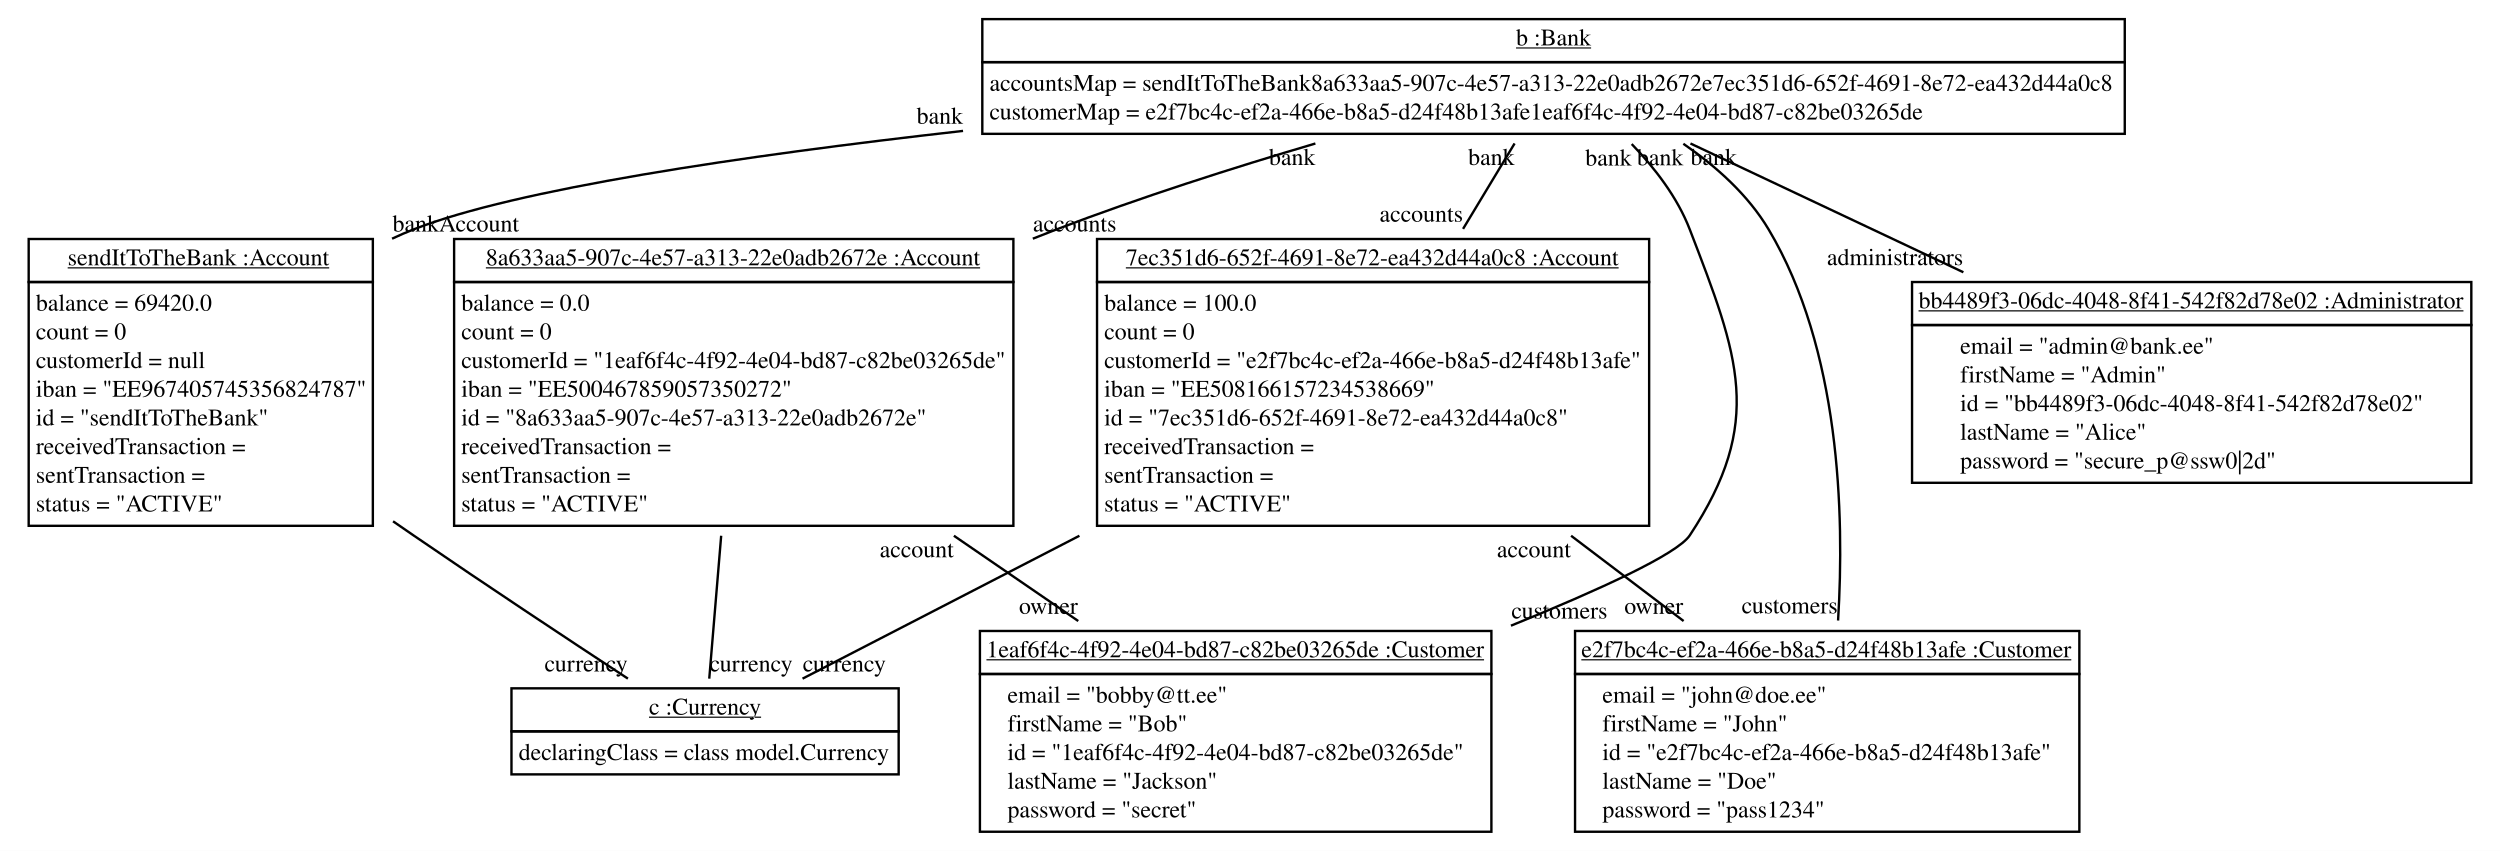
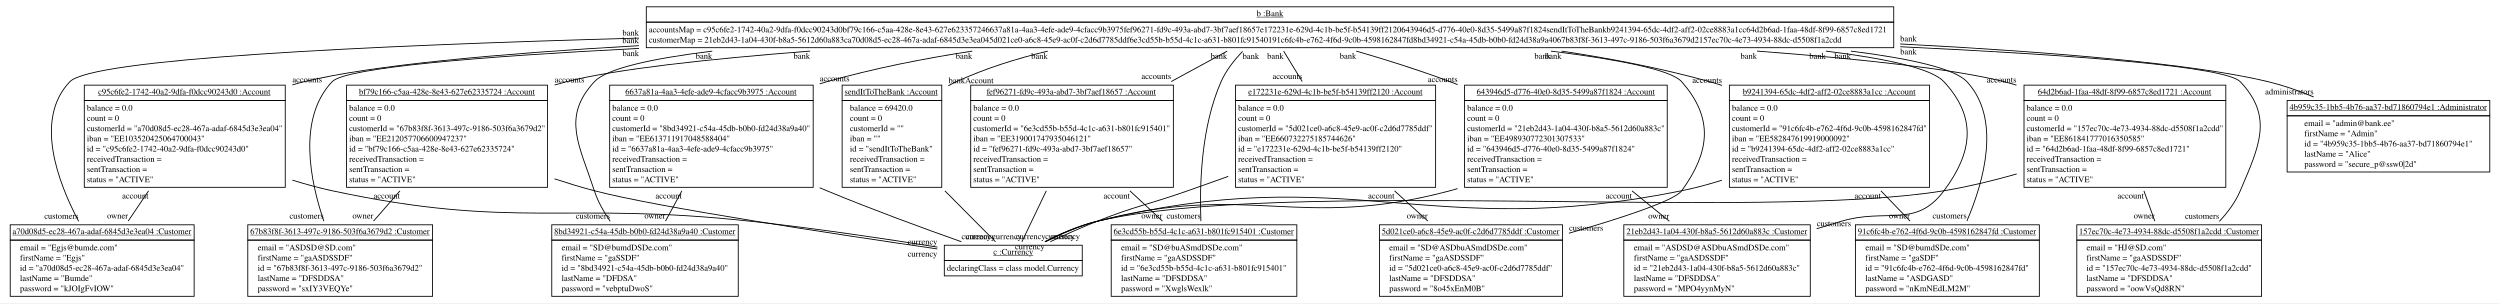
- <svg xmlns="http://www.w3.org/2000/svg" width="1046px" height="356px" viewBox="0.00 0.00 1046.00 356.00">
+ <svg xmlns="http://www.w3.org/2000/svg" width="2936px" height="356px" viewBox="0.00 0.00 2936.00 356.00">
  <g id="graph0" class="graph" transform="scale(1.0 1.0) rotate(0) translate(4 352)">
-     <polygon fill="white" stroke="transparent" points="-4,4 -4,-352 1042,-352 1042,4 -4,4" />
+     <polygon fill="white" stroke="transparent" points="-4,4 -4,-352 2932,-352 2932,4 -4,4" />
    <g id="node1" class="node">
-       <polygon fill="none" stroke="black" points="407,-326 407,-344 885,-344 885,-326 407,-326" />
-       <text text-anchor="start" x="630.31" y="-333" font-family="Times,serif" text-decoration="underline" font-size="10.00">b :Bank</text>
-       <polygon fill="none" stroke="black" points="407,-296 407,-326 885,-326 885,-296 407,-296" />
-       <text text-anchor="start" x="410" y="-314" font-family="Times,serif" font-size="10.00">accountsMap = sendItToTheBank8a633aa5-907c-4e57-a313-22e0adb2672e7ec351d6-652f-4691-8e72-ea432d44a0c8</text>
-       <text text-anchor="start" x="410" y="-302" font-family="Times,serif" font-size="10.00">customerMap = e2f7bc4c-ef2a-466e-b8a5-d24f48b13afe1eaf6f4c-4f92-4e04-bd87-c82be03265de</text>
+       <polygon fill="none" stroke="black" points="755,-326 755,-344 2220,-344 2220,-326 755,-326" />
+       <text text-anchor="start" x="1471.81" y="-333" font-family="Times,serif" text-decoration="underline" font-size="10.00">b :Bank</text>
+       <polygon fill="none" stroke="black" points="755,-296 755,-326 2220,-326 2220,-296 755,-296" />
+       <text text-anchor="start" x="758" y="-314" font-family="Times,serif" font-size="10.00">accountsMap = c95c6fe2-1742-40a2-9dfa-f0dcc90243d0bf79c166-c5aa-428e-8e43-627e623357246637a81a-4aa3-4efe-ade9-4cfacc9b3975fef96271-fd9c-493a-abd7-3bf7aef18657e172231e-629d-4c1b-be5f-b54139ff2120643946d5-d776-40e0-8d35-5499a87f1824sendItToTheBankb9241394-65dc-4df2-aff2-02ce8883a1cc64d2b6ad-1faa-48df-8f99-6857c8ed1721</text>
+       <text text-anchor="start" x="758" y="-302" font-family="Times,serif" font-size="10.00">customerMap = 21eb2d43-1a04-430f-b8a5-5612d60a883ca70d08d5-ec28-467a-adaf-6845d3e3ea045d021ce0-a6c8-45e9-ac0f-c2d6d7785ddf6e3cd55b-b55d-4c1c-a631-b801fc91540191c6fc4b-e762-4f6d-9c0b-4598162847fd8bd34921-c54a-45db-b0b0-fd24d38a9a4067b83f8f-3613-497c-9186-503f6a3679d2157ec70c-4e73-4934-88dc-d5508f1a2cdd</text>
    </g>
    <g id="node2" class="node">
-       <polygon fill="none" stroke="black" points="8,-234 8,-252 152,-252 152,-234 8,-234" />
-       <text text-anchor="start" x="24.32" y="-241" font-family="Times,serif" text-decoration="underline" font-size="10.00">sendItToTheBank :Account</text>
-       <polygon fill="none" stroke="black" points="8,-132 8,-234 152,-234 152,-132 8,-132" />
-       <text text-anchor="start" x="11" y="-222" font-family="Times,serif" font-size="10.00">balance = 69420.0</text>
-       <text text-anchor="start" x="11" y="-210" font-family="Times,serif" font-size="10.00">count = 0</text>
-       <text text-anchor="start" x="11" y="-198" font-family="Times,serif" font-size="10.00">customerId = null</text>
-       <text text-anchor="start" x="11" y="-186" font-family="Times,serif" font-size="10.00">iban = "EE967405745356824787"</text>
-       <text text-anchor="start" x="11" y="-174" font-family="Times,serif" font-size="10.00">id = "sendItToTheBank"</text>
-       <text text-anchor="start" x="11" y="-162" font-family="Times,serif" font-size="10.00">receivedTransaction = </text>
-       <text text-anchor="start" x="11" y="-150" font-family="Times,serif" font-size="10.00">sentTransaction = </text>
-       <text text-anchor="start" x="11" y="-138" font-family="Times,serif" font-size="10.00">status = "ACTIVE"</text>
+       <polygon fill="none" stroke="black" points="95,-234 95,-252 331,-252 331,-234 95,-234" />
+       <text text-anchor="start" x="111.23" y="-241" font-family="Times,serif" text-decoration="underline" font-size="10.00">c95c6fe2-1742-40a2-9dfa-f0dcc90243d0 :Account</text>
+       <polygon fill="none" stroke="black" points="95,-132 95,-234 331,-234 331,-132 95,-132" />
+       <text text-anchor="start" x="98" y="-222" font-family="Times,serif" font-size="10.00">balance = 0.0</text>
+       <text text-anchor="start" x="98" y="-210" font-family="Times,serif" font-size="10.00">count = 0</text>
+       <text text-anchor="start" x="98" y="-198" font-family="Times,serif" font-size="10.00">customerId = "a70d08d5-ec28-467a-adaf-6845d3e3ea04"</text>
+       <text text-anchor="start" x="98" y="-186" font-family="Times,serif" font-size="10.00">iban = "EE103520425064700043"</text>
+       <text text-anchor="start" x="98" y="-174" font-family="Times,serif" font-size="10.00">id = "c95c6fe2-1742-40a2-9dfa-f0dcc90243d0"</text>
+       <text text-anchor="start" x="98" y="-162" font-family="Times,serif" font-size="10.00">receivedTransaction = </text>
+       <text text-anchor="start" x="98" y="-150" font-family="Times,serif" font-size="10.00">sentTransaction = </text>
+       <text text-anchor="start" x="98" y="-138" font-family="Times,serif" font-size="10.00">status = "ACTIVE"</text>
    </g>
    <g id="edge1" class="edge">
-       <path fill="none" stroke="black" d="M398.94,-297.23C305.64,-286.73 211.72,-272.75 169,-256 166,-254.83 163.01,-253.53 160.04,-252.13" />
-       <text text-anchor="middle" x="186.7" y="-255.13" font-family="Times,serif" font-size="10.00">bankAccount</text>
-       <text text-anchor="middle" x="389.22" y="-300.23" font-family="Times,serif" font-size="10.00">bank</text>
+       <path fill="none" stroke="black" d="M746.28,-298.36C582.09,-289.05 433.16,-275.55 353,-256 348.47,-254.9 343.9,-253.65 339.33,-252.28" />
+       <text text-anchor="middle" x="356.82" y="-255.28" font-family="Times,serif" font-size="10.00">accounts</text>
+       <text text-anchor="middle" x="736.56" y="-301.36" font-family="Times,serif" font-size="10.00">bank</text>
    </g>
    <g id="node3" class="node">
-       <polygon fill="none" stroke="black" points="186,-234 186,-252 420,-252 420,-234 186,-234" />
-       <text text-anchor="start" x="199.29" y="-241" font-family="Times,serif" text-decoration="underline" font-size="10.00">8a633aa5-907c-4e57-a313-22e0adb2672e :Account</text>
-       <polygon fill="none" stroke="black" points="186,-132 186,-234 420,-234 420,-132 186,-132" />
-       <text text-anchor="start" x="189" y="-222" font-family="Times,serif" font-size="10.00">balance = 0.0</text>
-       <text text-anchor="start" x="189" y="-210" font-family="Times,serif" font-size="10.00">count = 0</text>
-       <text text-anchor="start" x="189" y="-198" font-family="Times,serif" font-size="10.00">customerId = "1eaf6f4c-4f92-4e04-bd87-c82be03265de"</text>
-       <text text-anchor="start" x="189" y="-186" font-family="Times,serif" font-size="10.00">iban = "EE500467859057350272"</text>
-       <text text-anchor="start" x="189" y="-174" font-family="Times,serif" font-size="10.00">id = "8a633aa5-907c-4e57-a313-22e0adb2672e"</text>
-       <text text-anchor="start" x="189" y="-162" font-family="Times,serif" font-size="10.00">receivedTransaction = </text>
-       <text text-anchor="start" x="189" y="-150" font-family="Times,serif" font-size="10.00">sentTransaction = </text>
-       <text text-anchor="start" x="189" y="-138" font-family="Times,serif" font-size="10.00">status = "ACTIVE"</text>
+       <polygon fill="none" stroke="black" points="403,-234 403,-252 639,-252 639,-234 403,-234" />
+       <text text-anchor="start" x="417.56" y="-241" font-family="Times,serif" text-decoration="underline" font-size="10.00">bf79c166-c5aa-428e-8e43-627e62335724 :Account</text>
+       <polygon fill="none" stroke="black" points="403,-132 403,-234 639,-234 639,-132 403,-132" />
+       <text text-anchor="start" x="406" y="-222" font-family="Times,serif" font-size="10.00">balance = 0.0</text>
+       <text text-anchor="start" x="406" y="-210" font-family="Times,serif" font-size="10.00">count = 0</text>
+       <text text-anchor="start" x="406" y="-198" font-family="Times,serif" font-size="10.00">customerId = "67b83f8f-3613-497c-9186-503f6a3679d2"</text>
+       <text text-anchor="start" x="406" y="-186" font-family="Times,serif" font-size="10.00">iban = "EE212057706600947237"</text>
+       <text text-anchor="start" x="406" y="-174" font-family="Times,serif" font-size="10.00">id = "bf79c166-c5aa-428e-8e43-627e62335724"</text>
+       <text text-anchor="start" x="406" y="-162" font-family="Times,serif" font-size="10.00">receivedTransaction = </text>
+       <text text-anchor="start" x="406" y="-150" font-family="Times,serif" font-size="10.00">sentTransaction = </text>
+       <text text-anchor="start" x="406" y="-138" font-family="Times,serif" font-size="10.00">status = "ACTIVE"</text>
    </g>
    <g id="edge2" class="edge">
-       <path fill="none" stroke="black" d="M546.36,-291.96C511.7,-281.73 472.8,-269.31 438,-256 434.74,-254.75 431.45,-253.46 428.13,-252.13" />
-       <text text-anchor="middle" x="445.63" y="-255.13" font-family="Times,serif" font-size="10.00">accounts</text>
-       <text text-anchor="middle" x="536.64" y="-282.96" font-family="Times,serif" font-size="10.00">bank</text>
+       <path fill="none" stroke="black" d="M947.36,-291.99C827.78,-282.74 719.32,-270.86 661,-256 656.48,-254.85 651.92,-253.56 647.36,-252.16" />
+       <text text-anchor="middle" x="664.85" y="-255.16" font-family="Times,serif" font-size="10.00">accounts</text>
+       <text text-anchor="middle" x="937.64" y="-282.99" font-family="Times,serif" font-size="10.00">bank</text>
    </g>
    <g id="node4" class="node">
-       <polygon fill="none" stroke="black" points="455,-234 455,-252 686,-252 686,-234 455,-234" />
-       <text text-anchor="start" x="467.06" y="-241" font-family="Times,serif" text-decoration="underline" font-size="10.00">7ec351d6-652f-4691-8e72-ea432d44a0c8 :Account</text>
-       <polygon fill="none" stroke="black" points="455,-132 455,-234 686,-234 686,-132 455,-132" />
-       <text text-anchor="start" x="458" y="-222" font-family="Times,serif" font-size="10.00">balance = 100.0</text>
-       <text text-anchor="start" x="458" y="-210" font-family="Times,serif" font-size="10.00">count = 0</text>
-       <text text-anchor="start" x="458" y="-198" font-family="Times,serif" font-size="10.00">customerId = "e2f7bc4c-ef2a-466e-b8a5-d24f48b13afe"</text>
-       <text text-anchor="start" x="458" y="-186" font-family="Times,serif" font-size="10.00">iban = "EE508166157234538669"</text>
-       <text text-anchor="start" x="458" y="-174" font-family="Times,serif" font-size="10.00">id = "7ec351d6-652f-4691-8e72-ea432d44a0c8"</text>
-       <text text-anchor="start" x="458" y="-162" font-family="Times,serif" font-size="10.00">receivedTransaction = </text>
-       <text text-anchor="start" x="458" y="-150" font-family="Times,serif" font-size="10.00">sentTransaction = </text>
-       <text text-anchor="start" x="458" y="-138" font-family="Times,serif" font-size="10.00">status = "ACTIVE"</text>
+       <polygon fill="none" stroke="black" points="712,-234 712,-252 951,-252 951,-234 712,-234" />
+       <text text-anchor="start" x="730.3" y="-241" font-family="Times,serif" text-decoration="underline" font-size="10.00">6637a81a-4aa3-4efe-ade9-4cfacc9b3975 :Account</text>
+       <polygon fill="none" stroke="black" points="712,-132 712,-234 951,-234 951,-132 712,-132" />
+       <text text-anchor="start" x="715" y="-222" font-family="Times,serif" font-size="10.00">balance = 0.0</text>
+       <text text-anchor="start" x="715" y="-210" font-family="Times,serif" font-size="10.00">count = 0</text>
+       <text text-anchor="start" x="715" y="-198" font-family="Times,serif" font-size="10.00">customerId = "8bd34921-c54a-45db-b0b0-fd24d38a9a40"</text>
+       <text text-anchor="start" x="715" y="-186" font-family="Times,serif" font-size="10.00">iban = "EE613711917048588404"</text>
+       <text text-anchor="start" x="715" y="-174" font-family="Times,serif" font-size="10.00">id = "6637a81a-4aa3-4efe-ade9-4cfacc9b3975"</text>
+       <text text-anchor="start" x="715" y="-162" font-family="Times,serif" font-size="10.00">receivedTransaction = </text>
+       <text text-anchor="start" x="715" y="-150" font-family="Times,serif" font-size="10.00">sentTransaction = </text>
+       <text text-anchor="start" x="715" y="-138" font-family="Times,serif" font-size="10.00">status = "ACTIVE"</text>
    </g>
    <g id="edge3" class="edge">
-       <path fill="none" stroke="black" d="M629.7,-291.97C623.33,-281.41 615.74,-268.83 608.14,-256.23" />
-       <text text-anchor="middle" x="590.65" y="-259.23" font-family="Times,serif" font-size="10.00">accounts</text>
-       <text text-anchor="middle" x="619.98" y="-282.97" font-family="Times,serif" font-size="10.00">bank</text>
+       <path fill="none" stroke="black" d="M1137.85,-291.98C1080.16,-283.17 1021.45,-271.49 967,-256 964.25,-255.22 961.48,-254.38 958.7,-253.51" />
+       <text text-anchor="middle" x="976.2" y="-256.51" font-family="Times,serif" font-size="10.00">accounts</text>
+       <text text-anchor="middle" x="1128.13" y="-282.98" font-family="Times,serif" font-size="10.00">bank</text>
    </g>
    <g id="node5" class="node">
-       <polygon fill="none" stroke="black" points="796,-216 796,-234 1030,-234 1030,-216 796,-216" />
-       <text text-anchor="start" x="798.72" y="-223" font-family="Times,serif" text-decoration="underline" font-size="10.00">bb4489f3-06dc-4048-8f41-542f82d78e02 :Administrator</text>
-       <polygon fill="none" stroke="black" points="796,-150 796,-216 1030,-216 1030,-150 796,-150" />
-       <text text-anchor="start" x="816.12" y="-204" font-family="Times,serif" font-size="10.00">email = "admin@bank.ee"</text>
-       <text text-anchor="start" x="816.12" y="-192" font-family="Times,serif" font-size="10.00">firstName = "Admin"</text>
-       <text text-anchor="start" x="816.12" y="-180" font-family="Times,serif" font-size="10.00">id = "bb4489f3-06dc-4048-8f41-542f82d78e02"</text>
-       <text text-anchor="start" x="816.12" y="-168" font-family="Times,serif" font-size="10.00">lastName = "Alice"</text>
-       <text text-anchor="start" x="816.12" y="-156" font-family="Times,serif" font-size="10.00">password = "secure_p@ssw0|2d"</text>
+       <polygon fill="none" stroke="black" points="1136,-234 1136,-252 1374,-252 1374,-234 1136,-234" />
+       <text text-anchor="start" x="1154.62" y="-241" font-family="Times,serif" text-decoration="underline" font-size="10.00">fef96271-fd9c-493a-abd7-3bf7aef18657 :Account</text>
+       <polygon fill="none" stroke="black" points="1136,-132 1136,-234 1374,-234 1374,-132 1136,-132" />
+       <text text-anchor="start" x="1139" y="-222" font-family="Times,serif" font-size="10.00">balance = 0.0</text>
+       <text text-anchor="start" x="1139" y="-210" font-family="Times,serif" font-size="10.00">count = 0</text>
+       <text text-anchor="start" x="1139" y="-198" font-family="Times,serif" font-size="10.00">customerId = "6e3cd55b-b55d-4c1c-a631-b801fc915401"</text>
+       <text text-anchor="start" x="1139" y="-186" font-family="Times,serif" font-size="10.00">iban = "EE319001747935046121"</text>
+       <text text-anchor="start" x="1139" y="-174" font-family="Times,serif" font-size="10.00">id = "fef96271-fd9c-493a-abd7-3bf7aef18657"</text>
+       <text text-anchor="start" x="1139" y="-162" font-family="Times,serif" font-size="10.00">receivedTransaction = </text>
+       <text text-anchor="start" x="1139" y="-150" font-family="Times,serif" font-size="10.00">sentTransaction = </text>
+       <text text-anchor="start" x="1139" y="-138" font-family="Times,serif" font-size="10.00">status = "ACTIVE"</text>
    </g>
    <g id="edge4" class="edge">
-       <path fill="none" stroke="black" d="M703.28,-291.97C736.53,-276.28 779.27,-256.11 817.48,-238.08" />
-       <text text-anchor="middle" x="788.87" y="-241.08" font-family="Times,serif" font-size="10.00">administrators</text>
-       <text text-anchor="middle" x="713" y="-282.97" font-family="Times,serif" font-size="10.00">bank</text>
+       <path fill="none" stroke="black" d="M1437.23,-291.97C1417.79,-281.41 1394.62,-268.83 1371.43,-256.23" />
+       <text text-anchor="middle" x="1353.93" y="-259.23" font-family="Times,serif" font-size="10.00">accounts</text>
+       <text text-anchor="middle" x="1427.51" y="-282.97" font-family="Times,serif" font-size="10.00">bank</text>
    </g>
    <g id="node6" class="node">
-       <polygon fill="none" stroke="black" points="655,-70 655,-88 866,-88 866,-70 655,-70" />
-       <text text-anchor="start" x="657.63" y="-77" font-family="Times,serif" text-decoration="underline" font-size="10.00">e2f7bc4c-ef2a-466e-b8a5-d24f48b13afe :Customer</text>
-       <polygon fill="none" stroke="black" points="655,-4 655,-70 866,-70 866,-4 655,-4" />
-       <text text-anchor="start" x="666.42" y="-58" font-family="Times,serif" font-size="10.00">email = "john@doe.ee"</text>
-       <text text-anchor="start" x="666.42" y="-46" font-family="Times,serif" font-size="10.00">firstName = "John"</text>
-       <text text-anchor="start" x="666.42" y="-34" font-family="Times,serif" font-size="10.00">id = "e2f7bc4c-ef2a-466e-b8a5-d24f48b13afe"</text>
-       <text text-anchor="start" x="666.42" y="-22" font-family="Times,serif" font-size="10.00">lastName = "Doe"</text>
-       <text text-anchor="start" x="666.42" y="-10" font-family="Times,serif" font-size="10.00">password = "pass1234"</text>
+       <polygon fill="none" stroke="black" points="1447,-234 1447,-252 1682,-252 1682,-234 1447,-234" />
+       <text text-anchor="start" x="1461.89" y="-241" font-family="Times,serif" text-decoration="underline" font-size="10.00">e172231e-629d-4c1b-be5f-b54139ff2120 :Account</text>
+       <polygon fill="none" stroke="black" points="1447,-132 1447,-234 1682,-234 1682,-132 1447,-132" />
+       <text text-anchor="start" x="1450" y="-222" font-family="Times,serif" font-size="10.00">balance = 0.0</text>
+       <text text-anchor="start" x="1450" y="-210" font-family="Times,serif" font-size="10.00">count = 0</text>
+       <text text-anchor="start" x="1450" y="-198" font-family="Times,serif" font-size="10.00">customerId = "5d021ce0-a6c8-45e9-ac0f-c2d6d7785ddf"</text>
+       <text text-anchor="start" x="1450" y="-186" font-family="Times,serif" font-size="10.00">iban = "EE660732275185744626"</text>
+       <text text-anchor="start" x="1450" y="-174" font-family="Times,serif" font-size="10.00">id = "e172231e-629d-4c1b-be5f-b54139ff2120"</text>
+       <text text-anchor="start" x="1450" y="-162" font-family="Times,serif" font-size="10.00">receivedTransaction = </text>
+       <text text-anchor="start" x="1450" y="-150" font-family="Times,serif" font-size="10.00">sentTransaction = </text>
+       <text text-anchor="start" x="1450" y="-138" font-family="Times,serif" font-size="10.00">status = "ACTIVE"</text>
    </g>
    <g id="edge5" class="edge">
-       <path fill="none" stroke="black" d="M700.31,-291.85C714.09,-282.37 727.41,-270.42 736,-256 765.81,-205.95 767.79,-137.14 765.05,-92.37" />
-       <text text-anchor="middle" x="744.78" y="-95.37" font-family="Times,serif" font-size="10.00">customers</text>
-       <text text-anchor="middle" x="690.59" y="-282.85" font-family="Times,serif" font-size="10.00">bank</text>
+       <path fill="none" stroke="black" d="M1503.52,-291.97C1509.97,-281.41 1517.66,-268.83 1525.36,-256.23" />
+       <text text-anchor="middle" x="1507.87" y="-259.23" font-family="Times,serif" font-size="10.00">accounts</text>
+       <text text-anchor="middle" x="1493.8" y="-282.97" font-family="Times,serif" font-size="10.00">bank</text>
    </g>
    <g id="node7" class="node">
-       <polygon fill="none" stroke="black" points="406,-70 406,-88 620,-88 620,-70 406,-70" />
-       <text text-anchor="start" x="408.73" y="-77" font-family="Times,serif" text-decoration="underline" font-size="10.00">1eaf6f4c-4f92-4e04-bd87-c82be03265de :Customer</text>
-       <polygon fill="none" stroke="black" points="406,-4 406,-70 620,-70 620,-4 406,-4" />
-       <text text-anchor="start" x="417.52" y="-58" font-family="Times,serif" font-size="10.00">email = "bobby@tt.ee"</text>
-       <text text-anchor="start" x="417.52" y="-46" font-family="Times,serif" font-size="10.00">firstName = "Bob"</text>
-       <text text-anchor="start" x="417.52" y="-34" font-family="Times,serif" font-size="10.00">id = "1eaf6f4c-4f92-4e04-bd87-c82be03265de"</text>
-       <text text-anchor="start" x="417.52" y="-22" font-family="Times,serif" font-size="10.00">lastName = "Jackson"</text>
-       <text text-anchor="start" x="417.52" y="-10" font-family="Times,serif" font-size="10.00">password = "secret"</text>
+       <polygon fill="none" stroke="black" points="1716,-234 1716,-252 1954,-252 1954,-234 1716,-234" />
+       <text text-anchor="start" x="1730.16" y="-241" font-family="Times,serif" text-decoration="underline" font-size="10.00">643946d5-d776-40e0-8d35-5499a87f1824 :Account</text>
+       <polygon fill="none" stroke="black" points="1716,-132 1716,-234 1954,-234 1954,-132 1716,-132" />
+       <text text-anchor="start" x="1719" y="-222" font-family="Times,serif" font-size="10.00">balance = 0.0</text>
+       <text text-anchor="start" x="1719" y="-210" font-family="Times,serif" font-size="10.00">count = 0</text>
+       <text text-anchor="start" x="1719" y="-198" font-family="Times,serif" font-size="10.00">customerId = "21eb2d43-1a04-430f-b8a5-5612d60a883c"</text>
+       <text text-anchor="start" x="1719" y="-186" font-family="Times,serif" font-size="10.00">iban = "EE498930772301307533"</text>
+       <text text-anchor="start" x="1719" y="-174" font-family="Times,serif" font-size="10.00">id = "643946d5-d776-40e0-8d35-5499a87f1824"</text>
+       <text text-anchor="start" x="1719" y="-162" font-family="Times,serif" font-size="10.00">receivedTransaction = </text>
+       <text text-anchor="start" x="1719" y="-150" font-family="Times,serif" font-size="10.00">sentTransaction = </text>
+       <text text-anchor="start" x="1719" y="-138" font-family="Times,serif" font-size="10.00">status = "ACTIVE"</text>
    </g>
    <g id="edge6" class="edge">
-       <path fill="none" stroke="black" d="M678.7,-291.73C688.43,-281.63 697.86,-269.35 703,-256 723.45,-202.91 734.36,-175.46 703,-128 697.82,-120.17 665.07,-105.18 628.18,-90.21" />
-       <text text-anchor="middle" x="648.45" y="-93.21" font-family="Times,serif" font-size="10.00">customers</text>
-       <text text-anchor="middle" x="668.98" y="-282.73" font-family="Times,serif" font-size="10.00">bank</text>
+       <path fill="none" stroke="black" d="M1588.82,-291.99C1624.08,-281.78 1663.62,-269.37 1699,-256 1701.92,-254.9 1704.87,-253.76 1707.83,-252.59" />
+       <text text-anchor="middle" x="1690.34" y="-255.59" font-family="Times,serif" font-size="10.00">accounts</text>
+       <text text-anchor="middle" x="1579.1" y="-282.99" font-family="Times,serif" font-size="10.00">bank</text>
    </g>
    <g id="node8" class="node">
-       <polygon fill="none" stroke="black" points="210,-46 210,-64 372,-64 372,-46 210,-46" />
-       <text text-anchor="start" x="267.54" y="-53" font-family="Times,serif" text-decoration="underline" font-size="10.00">c :Currency</text>
-       <polygon fill="none" stroke="black" points="210,-28 210,-46 372,-46 372,-28 210,-28" />
-       <text text-anchor="start" x="213" y="-34" font-family="Times,serif" font-size="10.00">declaringClass = class model.Currency</text>
+       <polygon fill="none" stroke="black" points="985,-234 985,-252 1102,-252 1102,-234 985,-234" />
+       <text text-anchor="start" x="987.82" y="-241" font-family="Times,serif" text-decoration="underline" font-size="10.00">sendItToTheBank :Account</text>
+       <polygon fill="none" stroke="black" points="985,-132 985,-234 1102,-234 1102,-132 985,-132" />
+       <text text-anchor="start" x="994.11" y="-222" font-family="Times,serif" font-size="10.00">balance = 69420.0</text>
+       <text text-anchor="start" x="994.11" y="-210" font-family="Times,serif" font-size="10.00">count = 0</text>
+       <text text-anchor="start" x="994.11" y="-198" font-family="Times,serif" font-size="10.00">customerId = ""</text>
+       <text text-anchor="start" x="994.11" y="-186" font-family="Times,serif" font-size="10.00">iban = ""</text>
+       <text text-anchor="start" x="994.11" y="-174" font-family="Times,serif" font-size="10.00">id = "sendItToTheBank"</text>
+       <text text-anchor="start" x="994.11" y="-162" font-family="Times,serif" font-size="10.00">receivedTransaction = </text>
+       <text text-anchor="start" x="994.11" y="-150" font-family="Times,serif" font-size="10.00">sentTransaction = </text>
+       <text text-anchor="start" x="994.11" y="-138" font-family="Times,serif" font-size="10.00">status = "ACTIVE"</text>
    </g>
    <g id="edge7" class="edge">
-       <path fill="none" stroke="black" d="M160.45,-133.89C163.33,-131.89 166.19,-129.93 169,-128 199.19,-107.3 234.02,-84.26 258.72,-68.06" />
-       <text text-anchor="middle" x="241.23" y="-71.06" font-family="Times,serif" font-size="10.00">currency</text>
+       <path fill="none" stroke="black" d="M1226.46,-291.95C1189.43,-283.11 1152.57,-271.43 1119,-256 1115.89,-254.57 1112.79,-252.98 1109.74,-251.26" />
+       <text text-anchor="middle" x="1136.4" y="-254.26" font-family="Times,serif" font-size="10.00">bankAccount</text>
+       <text text-anchor="middle" x="1216.74" y="-282.95" font-family="Times,serif" font-size="10.00">bank</text>
+     </g>
+     <g id="node9" class="node">
+       <polygon fill="none" stroke="black" points="2027,-234 2027,-252 2262,-252 2262,-234 2027,-234" />
+       <text text-anchor="start" x="2042.73" y="-241" font-family="Times,serif" text-decoration="underline" font-size="10.00">b9241394-65dc-4df2-aff2-02ce8883a1cc :Account</text>
+       <polygon fill="none" stroke="black" points="2027,-132 2027,-234 2262,-234 2262,-132 2027,-132" />
+       <text text-anchor="start" x="2030" y="-222" font-family="Times,serif" font-size="10.00">balance = 0.0</text>
+       <text text-anchor="start" x="2030" y="-210" font-family="Times,serif" font-size="10.00">count = 0</text>
+       <text text-anchor="start" x="2030" y="-198" font-family="Times,serif" font-size="10.00">customerId = "91c6fc4b-e762-4f6d-9c0b-4598162847fd"</text>
+       <text text-anchor="start" x="2030" y="-186" font-family="Times,serif" font-size="10.00">iban = "EE582847619919000092"</text>
+       <text text-anchor="start" x="2030" y="-174" font-family="Times,serif" font-size="10.00">id = "b9241394-65dc-4df2-aff2-02ce8883a1cc"</text>
+       <text text-anchor="start" x="2030" y="-162" font-family="Times,serif" font-size="10.00">receivedTransaction = </text>
+       <text text-anchor="start" x="2030" y="-150" font-family="Times,serif" font-size="10.00">sentTransaction = </text>
+       <text text-anchor="start" x="2030" y="-138" font-family="Times,serif" font-size="10.00">status = "ACTIVE"</text>
+     </g>
+     <g id="edge8" class="edge">
+       <path fill="none" stroke="black" d="M1829.85,-291.98C1888.55,-283.17 1948.48,-271.49 2004,-256 2008.75,-254.68 2013.54,-253.21 2018.35,-251.64" />
+       <text text-anchor="middle" x="2000.86" y="-254.64" font-family="Times,serif" font-size="10.00">accounts</text>
+       <text text-anchor="middle" x="1820.13" y="-282.98" font-family="Times,serif" font-size="10.00">bank</text>
+     </g>
+     <g id="node10" class="node">
+       <polygon fill="none" stroke="black" points="2373,-234 2373,-252 2610,-252 2610,-234 2373,-234" />
+       <text text-anchor="start" x="2389.17" y="-241" font-family="Times,serif" text-decoration="underline" font-size="10.00">64d2b6ad-1faa-48df-8f99-6857c8ed1721 :Account</text>
+       <polygon fill="none" stroke="black" points="2373,-132 2373,-234 2610,-234 2610,-132 2373,-132" />
+       <text text-anchor="start" x="2376" y="-222" font-family="Times,serif" font-size="10.00">balance = 0.0</text>
+       <text text-anchor="start" x="2376" y="-210" font-family="Times,serif" font-size="10.00">count = 0</text>
+       <text text-anchor="start" x="2376" y="-198" font-family="Times,serif" font-size="10.00">customerId = "157ec70c-4e73-4934-88dc-d5508f1a2cdd"</text>
+       <text text-anchor="start" x="2376" y="-186" font-family="Times,serif" font-size="10.00">iban = "EE861841777016350585"</text>
+       <text text-anchor="start" x="2376" y="-174" font-family="Times,serif" font-size="10.00">id = "64d2b6ad-1faa-48df-8f99-6857c8ed1721"</text>
+       <text text-anchor="start" x="2376" y="-162" font-family="Times,serif" font-size="10.00">receivedTransaction = </text>
+       <text text-anchor="start" x="2376" y="-150" font-family="Times,serif" font-size="10.00">sentTransaction = </text>
+       <text text-anchor="start" x="2376" y="-138" font-family="Times,serif" font-size="10.00">status = "ACTIVE"</text>
    </g>
    <g id="edge9" class="edge">
-       <path fill="none" stroke="black" d="M395.11,-127.84C412.63,-115.82 430.64,-103.48 447.14,-92.16" />
-       <text text-anchor="middle" x="434.65" y="-95.16" font-family="Times,serif" font-size="10.00">owner</text>
-       <text text-anchor="middle" x="379.56" y="-118.84" font-family="Times,serif" font-size="10.00">account</text>
-     </g>
-     <g id="edge8" class="edge">
-       <path fill="none" stroke="black" d="M297.74,-127.84C295.95,-106.38 294.07,-83.85 292.75,-68.05" />
-       <text text-anchor="middle" x="310.24" y="-71.05" font-family="Times,serif" font-size="10.00">currency</text>
+       <path fill="none" stroke="black" d="M2059.43,-292C2180.93,-282.82 2290.45,-270.99 2350,-256 2354.68,-254.82 2359.4,-253.5 2364.13,-252.06" />
+       <text text-anchor="middle" x="2346.64" y="-255.06" font-family="Times,serif" font-size="10.00">accounts</text>
+       <text text-anchor="middle" x="2049.71" y="-283" font-family="Times,serif" font-size="10.00">bank</text>
+     </g>
+     <g id="node11" class="node">
+       <polygon fill="none" stroke="black" points="2682,-216 2682,-234 2920,-234 2920,-216 2682,-216" />
+       <text text-anchor="start" x="2684.77" y="-223" font-family="Times,serif" text-decoration="underline" font-size="10.00">4b959c35-1bb5-4b76-aa37-bd71860794e1 :Administrator</text>
+       <polygon fill="none" stroke="black" points="2682,-150 2682,-216 2920,-216 2920,-150 2682,-150" />
+       <text text-anchor="start" x="2702.18" y="-204" font-family="Times,serif" font-size="10.00">email = "admin@bank.ee"</text>
+       <text text-anchor="start" x="2702.18" y="-192" font-family="Times,serif" font-size="10.00">firstName = "Admin"</text>
+       <text text-anchor="start" x="2702.18" y="-180" font-family="Times,serif" font-size="10.00">id = "4b959c35-1bb5-4b76-aa37-bd71860794e1"</text>
+       <text text-anchor="start" x="2702.18" y="-168" font-family="Times,serif" font-size="10.00">lastName = "Alice"</text>
+       <text text-anchor="start" x="2702.18" y="-156" font-family="Times,serif" font-size="10.00">password = "secure_p@ssw0|2d"</text>
+     </g>
+     <g id="edge10" class="edge">
+       <path fill="none" stroke="black" d="M2227.54,-300.39C2407.38,-291.05 2572.9,-277.03 2660,-256 2677.72,-251.72 2695.98,-245.27 2713.23,-238.1" />
+       <text text-anchor="middle" x="2684.63" y="-241.1" font-family="Times,serif" font-size="10.00">administrators</text>
+       <text text-anchor="middle" x="2237.26" y="-303.39" font-family="Times,serif" font-size="10.00">bank</text>
+     </g>
+     <g id="node12" class="node">
+       <polygon fill="none" stroke="black" points="1903,-70 1903,-88 2122,-88 2122,-70 1903,-70" />
+       <text text-anchor="start" x="1906" y="-77" font-family="Times,serif" text-decoration="underline" font-size="10.00">21eb2d43-1a04-430f-b8a5-5612d60a883c :Customer</text>
+       <polygon fill="none" stroke="black" points="1903,-4 1903,-70 2122,-70 2122,-4 1903,-4" />
+       <text text-anchor="start" x="1914.79" y="-58" font-family="Times,serif" font-size="10.00">email = "ASDSD@ASDbuASmdDSDe.com"</text>
+       <text text-anchor="start" x="1914.79" y="-46" font-family="Times,serif" font-size="10.00">firstName = "gaASDSSDF"</text>
+       <text text-anchor="start" x="1914.79" y="-34" font-family="Times,serif" font-size="10.00">id = "21eb2d43-1a04-430f-b8a5-5612d60a883c"</text>
+       <text text-anchor="start" x="1914.79" y="-22" font-family="Times,serif" font-size="10.00">lastName = "DFSDDSA"</text>
+       <text text-anchor="start" x="1914.79" y="-10" font-family="Times,serif" font-size="10.00">password = "MPO4yynMyN"</text>
    </g>
    <g id="edge11" class="edge">
-       <path fill="none" stroke="black" d="M653.34,-127.84C669.19,-115.82 685.48,-103.48 700.42,-92.16" />
-       <text text-anchor="middle" x="687.92" y="-95.16" font-family="Times,serif" font-size="10.00">owner</text>
-       <text text-anchor="middle" x="637.79" y="-118.84" font-family="Times,serif" font-size="10.00">account</text>
-     </g>
-     <g id="edge10" class="edge">
-       <path fill="none" stroke="black" d="M447.63,-127.84C406.05,-106.38 362.4,-83.85 331.78,-68.05" />
-       <text text-anchor="middle" x="349.27" y="-71.05" font-family="Times,serif" font-size="10.00">currency</text>
+       <path fill="none" stroke="black" d="M2140.24,-291.98C2212.07,-283.17 2264.7,-271.48 2279,-256 2317.6,-214.21 2313.01,-173.6 2279,-128 2245.46,-83.02 2211.7,-108.26 2158,-92 2148.73,-89.19 2139.14,-86.27 2129.51,-83.33" />
+       <text text-anchor="middle" x="2149.78" y="-86.33" font-family="Times,serif" font-size="10.00">customers</text>
+       <text text-anchor="middle" x="2130.52" y="-282.98" font-family="Times,serif" font-size="10.00">bank</text>
+     </g>
+     <g id="node13" class="node">
+       <polygon fill="none" stroke="black" points="8,-70 8,-88 224,-88 224,-70 8,-70" />
+       <text text-anchor="start" x="10.62" y="-77" font-family="Times,serif" text-decoration="underline" font-size="10.00">a70d08d5-ec28-467a-adaf-6845d3e3ea04 :Customer</text>
+       <polygon fill="none" stroke="black" points="8,-4 8,-70 224,-70 224,-4 8,-4" />
+       <text text-anchor="start" x="19.41" y="-58" font-family="Times,serif" font-size="10.00">email = "Egjs@bumde.com"</text>
+       <text text-anchor="start" x="19.41" y="-46" font-family="Times,serif" font-size="10.00">firstName = "Egjs"</text>
+       <text text-anchor="start" x="19.41" y="-34" font-family="Times,serif" font-size="10.00">id = "a70d08d5-ec28-467a-adaf-6845d3e3ea04"</text>
+       <text text-anchor="start" x="19.41" y="-22" font-family="Times,serif" font-size="10.00">lastName = "Bumde"</text>
+       <text text-anchor="start" x="19.41" y="-10" font-family="Times,serif" font-size="10.00">password = "kJOIgFvIOW"</text>
+     </g>
+     <g id="edge12" class="edge">
+       <path fill="none" stroke="black" d="M746.37,-307.26C419.94,-298.31 103.6,-282.77 78,-256 36.33,-212.42 63.38,-139.26 88.38,-92.07" />
+       <text text-anchor="middle" x="68.11" y="-95.07" font-family="Times,serif" font-size="10.00">customers</text>
+       <text text-anchor="middle" x="736.65" y="-310.26" font-family="Times,serif" font-size="10.00">bank</text>
+     </g>
+     <g id="node14" class="node">
+       <polygon fill="none" stroke="black" points="1616,-70 1616,-88 1831,-88 1831,-70 1616,-70" />
+       <text text-anchor="start" x="1618.68" y="-77" font-family="Times,serif" text-decoration="underline" font-size="10.00">5d021ce0-a6c8-45e9-ac0f-c2d6d7785ddf :Customer</text>
+       <polygon fill="none" stroke="black" points="1616,-4 1616,-70 1831,-70 1831,-4 1616,-4" />
+       <text text-anchor="start" x="1627.47" y="-58" font-family="Times,serif" font-size="10.00">email = "SD@ASDbuASmdDSDe.com"</text>
+       <text text-anchor="start" x="1627.47" y="-46" font-family="Times,serif" font-size="10.00">firstName = "gaASDSSDF"</text>
+       <text text-anchor="start" x="1627.47" y="-34" font-family="Times,serif" font-size="10.00">id = "5d021ce0-a6c8-45e9-ac0f-c2d6d7785ddf"</text>
+       <text text-anchor="start" x="1627.47" y="-22" font-family="Times,serif" font-size="10.00">lastName = "DFSDDSA"</text>
+       <text text-anchor="start" x="1627.47" y="-10" font-family="Times,serif" font-size="10.00">password = "8o45xEnM0B"</text>
+     </g>
+     <g id="edge13" class="edge">
+       <path fill="none" stroke="black" d="M1817.41,-291.99C1894.69,-282.4 1958.4,-270.35 1971,-256 2008.54,-213.26 2004.4,-174.05 1971,-128 1962.39,-116.13 1899.03,-95.54 1838.51,-78.09" />
+       <text text-anchor="middle" x="1858.78" y="-81.09" font-family="Times,serif" font-size="10.00">customers</text>
+       <text text-anchor="middle" x="1807.69" y="-282.99" font-family="Times,serif" font-size="10.00">bank</text>
+     </g>
+     <g id="node15" class="node">
+       <polygon fill="none" stroke="black" points="1301,-70 1301,-88 1519,-88 1519,-70 1301,-70" />
+       <text text-anchor="start" x="1303.78" y="-77" font-family="Times,serif" text-decoration="underline" font-size="10.00">6e3cd55b-b55d-4c1c-a631-b801fc915401 :Customer</text>
+       <polygon fill="none" stroke="black" points="1301,-4 1301,-70 1519,-70 1519,-4 1301,-4" />
+       <text text-anchor="start" x="1312.57" y="-58" font-family="Times,serif" font-size="10.00">email = "SD@buASmdDSDe.com"</text>
+       <text text-anchor="start" x="1312.57" y="-46" font-family="Times,serif" font-size="10.00">firstName = "gaASDSSDF"</text>
+       <text text-anchor="start" x="1312.57" y="-34" font-family="Times,serif" font-size="10.00">id = "6e3cd55b-b55d-4c1c-a631-b801fc915401"</text>
+       <text text-anchor="start" x="1312.57" y="-22" font-family="Times,serif" font-size="10.00">lastName = "DFSDDSA"</text>
+       <text text-anchor="start" x="1312.57" y="-10" font-family="Times,serif" font-size="10.00">password = "XwglsWexlk"</text>
+     </g>
+     <g id="edge14" class="edge">
+       <path fill="none" stroke="black" d="M1455.33,-291.74C1445.55,-281.56 1435.83,-269.23 1430,-256 1406.76,-203.31 1404.59,-136.04 1406.33,-92.27" />
+       <text text-anchor="middle" x="1386.06" y="-95.27" font-family="Times,serif" font-size="10.00">customers</text>
+       <text text-anchor="middle" x="1465.05" y="-282.74" font-family="Times,serif" font-size="10.00">bank</text>
+     </g>
+     <g id="node16" class="node">
+       <polygon fill="none" stroke="black" points="2175,-70 2175,-88 2391,-88 2391,-70 2175,-70" />
+       <text text-anchor="start" x="2177.89" y="-77" font-family="Times,serif" text-decoration="underline" font-size="10.00">91c6fc4b-e762-4f6d-9c0b-4598162847fd :Customer</text>
+       <polygon fill="none" stroke="black" points="2175,-4 2175,-70 2391,-70 2391,-4 2175,-4" />
+       <text text-anchor="start" x="2186.68" y="-58" font-family="Times,serif" font-size="10.00">email = "SD@bumdSDe.com"</text>
+       <text text-anchor="start" x="2186.68" y="-46" font-family="Times,serif" font-size="10.00">firstName = "gaSDF"</text>
+       <text text-anchor="start" x="2186.68" y="-34" font-family="Times,serif" font-size="10.00">id = "91c6fc4b-e762-4f6d-9c0b-4598162847fd"</text>
+       <text text-anchor="start" x="2186.68" y="-22" font-family="Times,serif" font-size="10.00">lastName = "ASDGASD"</text>
+       <text text-anchor="start" x="2186.68" y="-10" font-family="Times,serif" font-size="10.00">password = "nKmNEdLM2M"</text>
+     </g>
+     <g id="edge15" class="edge">
+       <path fill="none" stroke="black" d="M2169.71,-291.97C2240.28,-283.15 2291.68,-271.47 2306,-256 2346.43,-212.34 2326.05,-139.55 2305.91,-92.42" />
+       <text text-anchor="middle" x="2285.64" y="-95.42" font-family="Times,serif" font-size="10.00">customers</text>
+       <text text-anchor="middle" x="2159.99" y="-282.97" font-family="Times,serif" font-size="10.00">bank</text>
+     </g>
+     <g id="node17" class="node">
+       <polygon fill="none" stroke="black" points="644,-70 644,-88 863,-88 863,-70 644,-70" />
+       <text text-anchor="start" x="646.72" y="-77" font-family="Times,serif" text-decoration="underline" font-size="10.00">8bd34921-c54a-45db-b0b0-fd24d38a9a40 :Customer</text>
+       <polygon fill="none" stroke="black" points="644,-4 644,-70 863,-70 863,-4 644,-4" />
+       <text text-anchor="start" x="655.51" y="-58" font-family="Times,serif" font-size="10.00">email = "SD@bumdDSDe.com"</text>
+       <text text-anchor="start" x="655.51" y="-46" font-family="Times,serif" font-size="10.00">firstName = "gaSSDF"</text>
+       <text text-anchor="start" x="655.51" y="-34" font-family="Times,serif" font-size="10.00">id = "8bd34921-c54a-45db-b0b0-fd24d38a9a40"</text>
+       <text text-anchor="start" x="655.51" y="-22" font-family="Times,serif" font-size="10.00">lastName = "DFDSA"</text>
+       <text text-anchor="start" x="655.51" y="-10" font-family="Times,serif" font-size="10.00">password = "vebptuDwoS"</text>
+     </g>
+     <g id="edge16" class="edge">
+       <path fill="none" stroke="black" d="M832.49,-291.96C760.8,-283.15 708.29,-271.47 694,-256 655.4,-214.21 676.39,-182.09 694,-128 698.09,-115.43 704.96,-103.18 712.58,-92.18" />
+       <text text-anchor="middle" x="692.31" y="-95.18" font-family="Times,serif" font-size="10.00">customers</text>
+       <text text-anchor="middle" x="822.77" y="-282.96" font-family="Times,serif" font-size="10.00">bank</text>
+     </g>
+     <g id="node18" class="node">
+       <polygon fill="none" stroke="black" points="287,-70 287,-88 504,-88 504,-70 287,-70" />
+       <text text-anchor="start" x="289.83" y="-77" font-family="Times,serif" text-decoration="underline" font-size="10.00">67b83f8f-3613-497c-9186-503f6a3679d2 :Customer</text>
+       <polygon fill="none" stroke="black" points="287,-4 287,-70 504,-70 504,-4 287,-4" />
+       <text text-anchor="start" x="298.62" y="-58" font-family="Times,serif" font-size="10.00">email = "ASDSD@SD.com"</text>
+       <text text-anchor="start" x="298.62" y="-46" font-family="Times,serif" font-size="10.00">firstName = "gaASDSSDF"</text>
+       <text text-anchor="start" x="298.62" y="-34" font-family="Times,serif" font-size="10.00">id = "67b83f8f-3613-497c-9186-503f6a3679d2"</text>
+       <text text-anchor="start" x="298.62" y="-22" font-family="Times,serif" font-size="10.00">lastName = "DFSDDSA"</text>
+       <text text-anchor="start" x="298.62" y="-10" font-family="Times,serif" font-size="10.00">password = "sxIY3VEQYe"</text>
+     </g>
+     <g id="edge17" class="edge">
+       <path fill="none" stroke="black" d="M746.48,-295.18C557.05,-285.45 401.6,-272.52 386,-256 345.23,-212.83 360.21,-139.55 376.35,-92.23" />
+       <text text-anchor="middle" x="356.08" y="-95.23" font-family="Times,serif" font-size="10.00">customers</text>
+       <text text-anchor="middle" x="736.76" y="-286.18" font-family="Times,serif" font-size="10.00">bank</text>
+     </g>
+     <g id="node19" class="node">
+       <polygon fill="none" stroke="black" points="2435,-70 2435,-88 2652,-88 2652,-70 2435,-70" />
+       <text text-anchor="start" x="2437.56" y="-77" font-family="Times,serif" text-decoration="underline" font-size="10.00">157ec70c-4e73-4934-88dc-d5508f1a2cdd :Customer</text>
+       <polygon fill="none" stroke="black" points="2435,-4 2435,-70 2652,-70 2652,-4 2435,-4" />
+       <text text-anchor="start" x="2446.35" y="-58" font-family="Times,serif" font-size="10.00">email = "HJ@SD.com"</text>
+       <text text-anchor="start" x="2446.35" y="-46" font-family="Times,serif" font-size="10.00">firstName = "gaASDSSDF"</text>
+       <text text-anchor="start" x="2446.35" y="-34" font-family="Times,serif" font-size="10.00">id = "157ec70c-4e73-4934-88dc-d5508f1a2cdd"</text>
+       <text text-anchor="start" x="2446.35" y="-22" font-family="Times,serif" font-size="10.00">lastName = "DFSDDSA"</text>
+       <text text-anchor="start" x="2446.35" y="-10" font-family="Times,serif" font-size="10.00">password = "oowVsQd8RN"</text>
+     </g>
+     <g id="edge18" class="edge">
+       <path fill="none" stroke="black" d="M2227.59,-297.12C2435.39,-287.31 2610.12,-273.84 2627,-256 2666.1,-214.68 2649.25,-180.36 2627,-128 2621.37,-114.76 2612.41,-102.64 2602.39,-92.02" />
+       <text text-anchor="middle" x="2582.12" y="-95.02" font-family="Times,serif" font-size="10.00">customers</text>
+       <text text-anchor="middle" x="2237.31" y="-288.12" font-family="Times,serif" font-size="10.00">bank</text>
+     </g>
+     <g id="edge20" class="edge">
+       <path fill="none" stroke="black" d="M170.45,-127.84C162.41,-115.9 154.15,-103.63 146.56,-92.37" />
+       <text text-anchor="middle" x="134.07" y="-95.37" font-family="Times,serif" font-size="10.00">owner</text>
+       <text text-anchor="middle" x="154.91" y="-118.84" font-family="Times,serif" font-size="10.00">account</text>
+     </g>
+     <g id="node20" class="node">
+       <polygon fill="none" stroke="black" points="1105,-46 1105,-64 1267,-64 1267,-46 1105,-46" />
+       <text text-anchor="start" x="1162.54" y="-53" font-family="Times,serif" text-decoration="underline" font-size="10.00">c :Currency</text>
+       <polygon fill="none" stroke="black" points="1105,-28 1105,-46 1267,-46 1267,-28 1105,-28" />
+       <text text-anchor="start" x="1108" y="-34" font-family="Times,serif" font-size="10.00">declaringClass = class model.Currency</text>
+     </g>
+     <g id="edge19" class="edge">
+       <path fill="none" stroke="black" d="M339.37,-140.48C354.89,-135.61 370.69,-131.28 386,-128 600.82,-81.97 660.61,-115.95 879,-92 952.63,-83.93 1035.73,-71.54 1096.89,-61.81" />
+       <text text-anchor="middle" x="1079.4" y="-64.81" font-family="Times,serif" font-size="10.00">currency</text>
+     </g>
+     <g id="edge22" class="edge">
+       <path fill="none" stroke="black" d="M465.73,-127.84C455.29,-115.9 444.55,-103.63 434.7,-92.37" />
+       <text text-anchor="middle" x="422.21" y="-95.37" font-family="Times,serif" font-size="10.00">owner</text>
+       <text text-anchor="middle" x="450.19" y="-118.84" font-family="Times,serif" font-size="10.00">account</text>
+     </g>
+     <g id="edge21" class="edge">
+       <path fill="none" stroke="black" d="M647.22,-141.98C662.84,-136.82 678.69,-132.01 694,-128 768.37,-108.52 976.4,-77.08 1096.8,-59.65" />
+       <text text-anchor="middle" x="1079.32" y="-50.65" font-family="Times,serif" font-size="10.00">currency</text>
+     </g>
+     <g id="edge24" class="edge">
+       <path fill="none" stroke="black" d="M796.79,-127.84C790.32,-115.9 783.67,-103.63 777.58,-92.37" />
+       <text text-anchor="middle" x="765.08" y="-95.37" font-family="Times,serif" font-size="10.00">owner</text>
+       <text text-anchor="middle" x="781.24" y="-118.84" font-family="Times,serif" font-size="10.00">account</text>
+     </g>
+     <g id="edge23" class="edge">
+       <path fill="none" stroke="black" d="M958.64,-131.51C961.45,-130.32 964.24,-129.15 967,-128 1019.78,-106.06 1080.85,-83.71 1125.08,-68.07" />
+       <text text-anchor="middle" x="1142.56" y="-71.07" font-family="Times,serif" font-size="10.00">currency</text>
+     </g>
+     <g id="edge26" class="edge">
+       <path fill="none" stroke="black" d="M1322.99,-127.84C1335.84,-115.9 1349.04,-103.63 1361.16,-92.37" />
+       <text text-anchor="middle" x="1348.67" y="-95.37" font-family="Times,serif" font-size="10.00">owner</text>
+       <text text-anchor="middle" x="1307.44" y="-118.84" font-family="Times,serif" font-size="10.00">account</text>
+     </g>
+     <g id="edge25" class="edge">
+       <path fill="none" stroke="black" d="M1224.74,-127.84C1214.45,-106.38 1203.66,-83.85 1196.09,-68.05" />
+       <text text-anchor="middle" x="1178.6" y="-71.05" font-family="Times,serif" font-size="10.00">currency</text>
+     </g>
+     <g id="edge28" class="edge">
+       <path fill="none" stroke="black" d="M1633.74,-127.84C1646.92,-115.9 1660.47,-103.63 1672.9,-92.37" />
+       <text text-anchor="middle" x="1660.41" y="-95.37" font-family="Times,serif" font-size="10.00">owner</text>
+       <text text-anchor="middle" x="1618.19" y="-118.84" font-family="Times,serif" font-size="10.00">account</text>
+     </g>
+     <g id="edge27" class="edge">
+       <path fill="none" stroke="black" d="M1438.46,-144.87C1422.51,-139.13 1406.39,-133.39 1391,-128 1343.65,-111.41 1330.64,-110.49 1284,-92 1265.9,-84.82 1246.33,-76.05 1229.48,-68.16" />
+       <text text-anchor="middle" x="1246.96" y="-71.16" font-family="Times,serif" font-size="10.00">currency</text>
+     </g>
+     <g id="edge30" class="edge">
+       <path fill="none" stroke="black" d="M1912.63,-127.84C1927.4,-115.82 1942.58,-103.48 1956.49,-92.16" />
+       <text text-anchor="middle" x="1944" y="-95.16" font-family="Times,serif" font-size="10.00">owner</text>
+       <text text-anchor="middle" x="1897.09" y="-118.84" font-family="Times,serif" font-size="10.00">account</text>
+     </g>
+     <g id="edge29" class="edge">
+       <path fill="none" stroke="black" d="M1707.71,-130.48C1704.8,-129.6 1701.89,-128.77 1699,-128 1520.09,-80.37 1462.99,-139.33 1284,-92 1263.37,-86.54 1241.68,-77.02 1223.96,-68.14" />
+       <text text-anchor="middle" x="1206.47" y="-71.14" font-family="Times,serif" font-size="10.00">currency</text>
+     </g>
+     <g id="edge31" class="edge">
+       <path fill="none" stroke="black" d="M1105.72,-127.84C1127.03,-106.38 1149.4,-83.85 1165.1,-68.05" />
+       <text text-anchor="middle" x="1147.61" y="-71.05" font-family="Times,serif" font-size="10.00">currency</text>
+     </g>
+     <g id="edge33" class="edge">
+       <path fill="none" stroke="black" d="M2204.97,-127.84C2216.49,-115.9 2228.34,-103.63 2239.2,-92.37" />
+       <text text-anchor="middle" x="2226.71" y="-95.37" font-family="Times,serif" font-size="10.00">owner</text>
+       <text text-anchor="middle" x="2189.42" y="-118.84" font-family="Times,serif" font-size="10.00">account</text>
+     </g>
+     <g id="edge32" class="edge">
+       <path fill="none" stroke="black" d="M2018.17,-140.32C2002.48,-135.45 1986.5,-131.16 1971,-128 1671.39,-67.02 1580.89,-165.1 1284,-92 1263.09,-86.85 1241.19,-77.25 1223.41,-68.23" />
+       <text text-anchor="middle" x="1240.9" y="-71.23" font-family="Times,serif" font-size="10.00">currency</text>
+     </g>
+     <g id="edge35" class="edge">
+       <path fill="none" stroke="black" d="M2513.81,-127.84C2518.12,-115.9 2522.55,-103.63 2526.62,-92.37" />
+       <text text-anchor="middle" x="2514.12" y="-95.37" font-family="Times,serif" font-size="10.00">owner</text>
+       <text text-anchor="middle" x="2498.26" y="-118.84" font-family="Times,serif" font-size="10.00">account</text>
+     </g>
+     <g id="edge34" class="edge">
+       <path fill="none" stroke="black" d="M2364.42,-147.72C2336.58,-139.8 2307.04,-132.6 2279,-128 2060.66,-92.2 1499.26,-143.16 1284,-92 1262.87,-86.98 1240.77,-77.27 1222.91,-68.15" />
+       <text text-anchor="middle" x="1205.43" y="-59.15" font-family="Times,serif" font-size="10.00">currency</text>
    </g>
  </g>
</svg>
